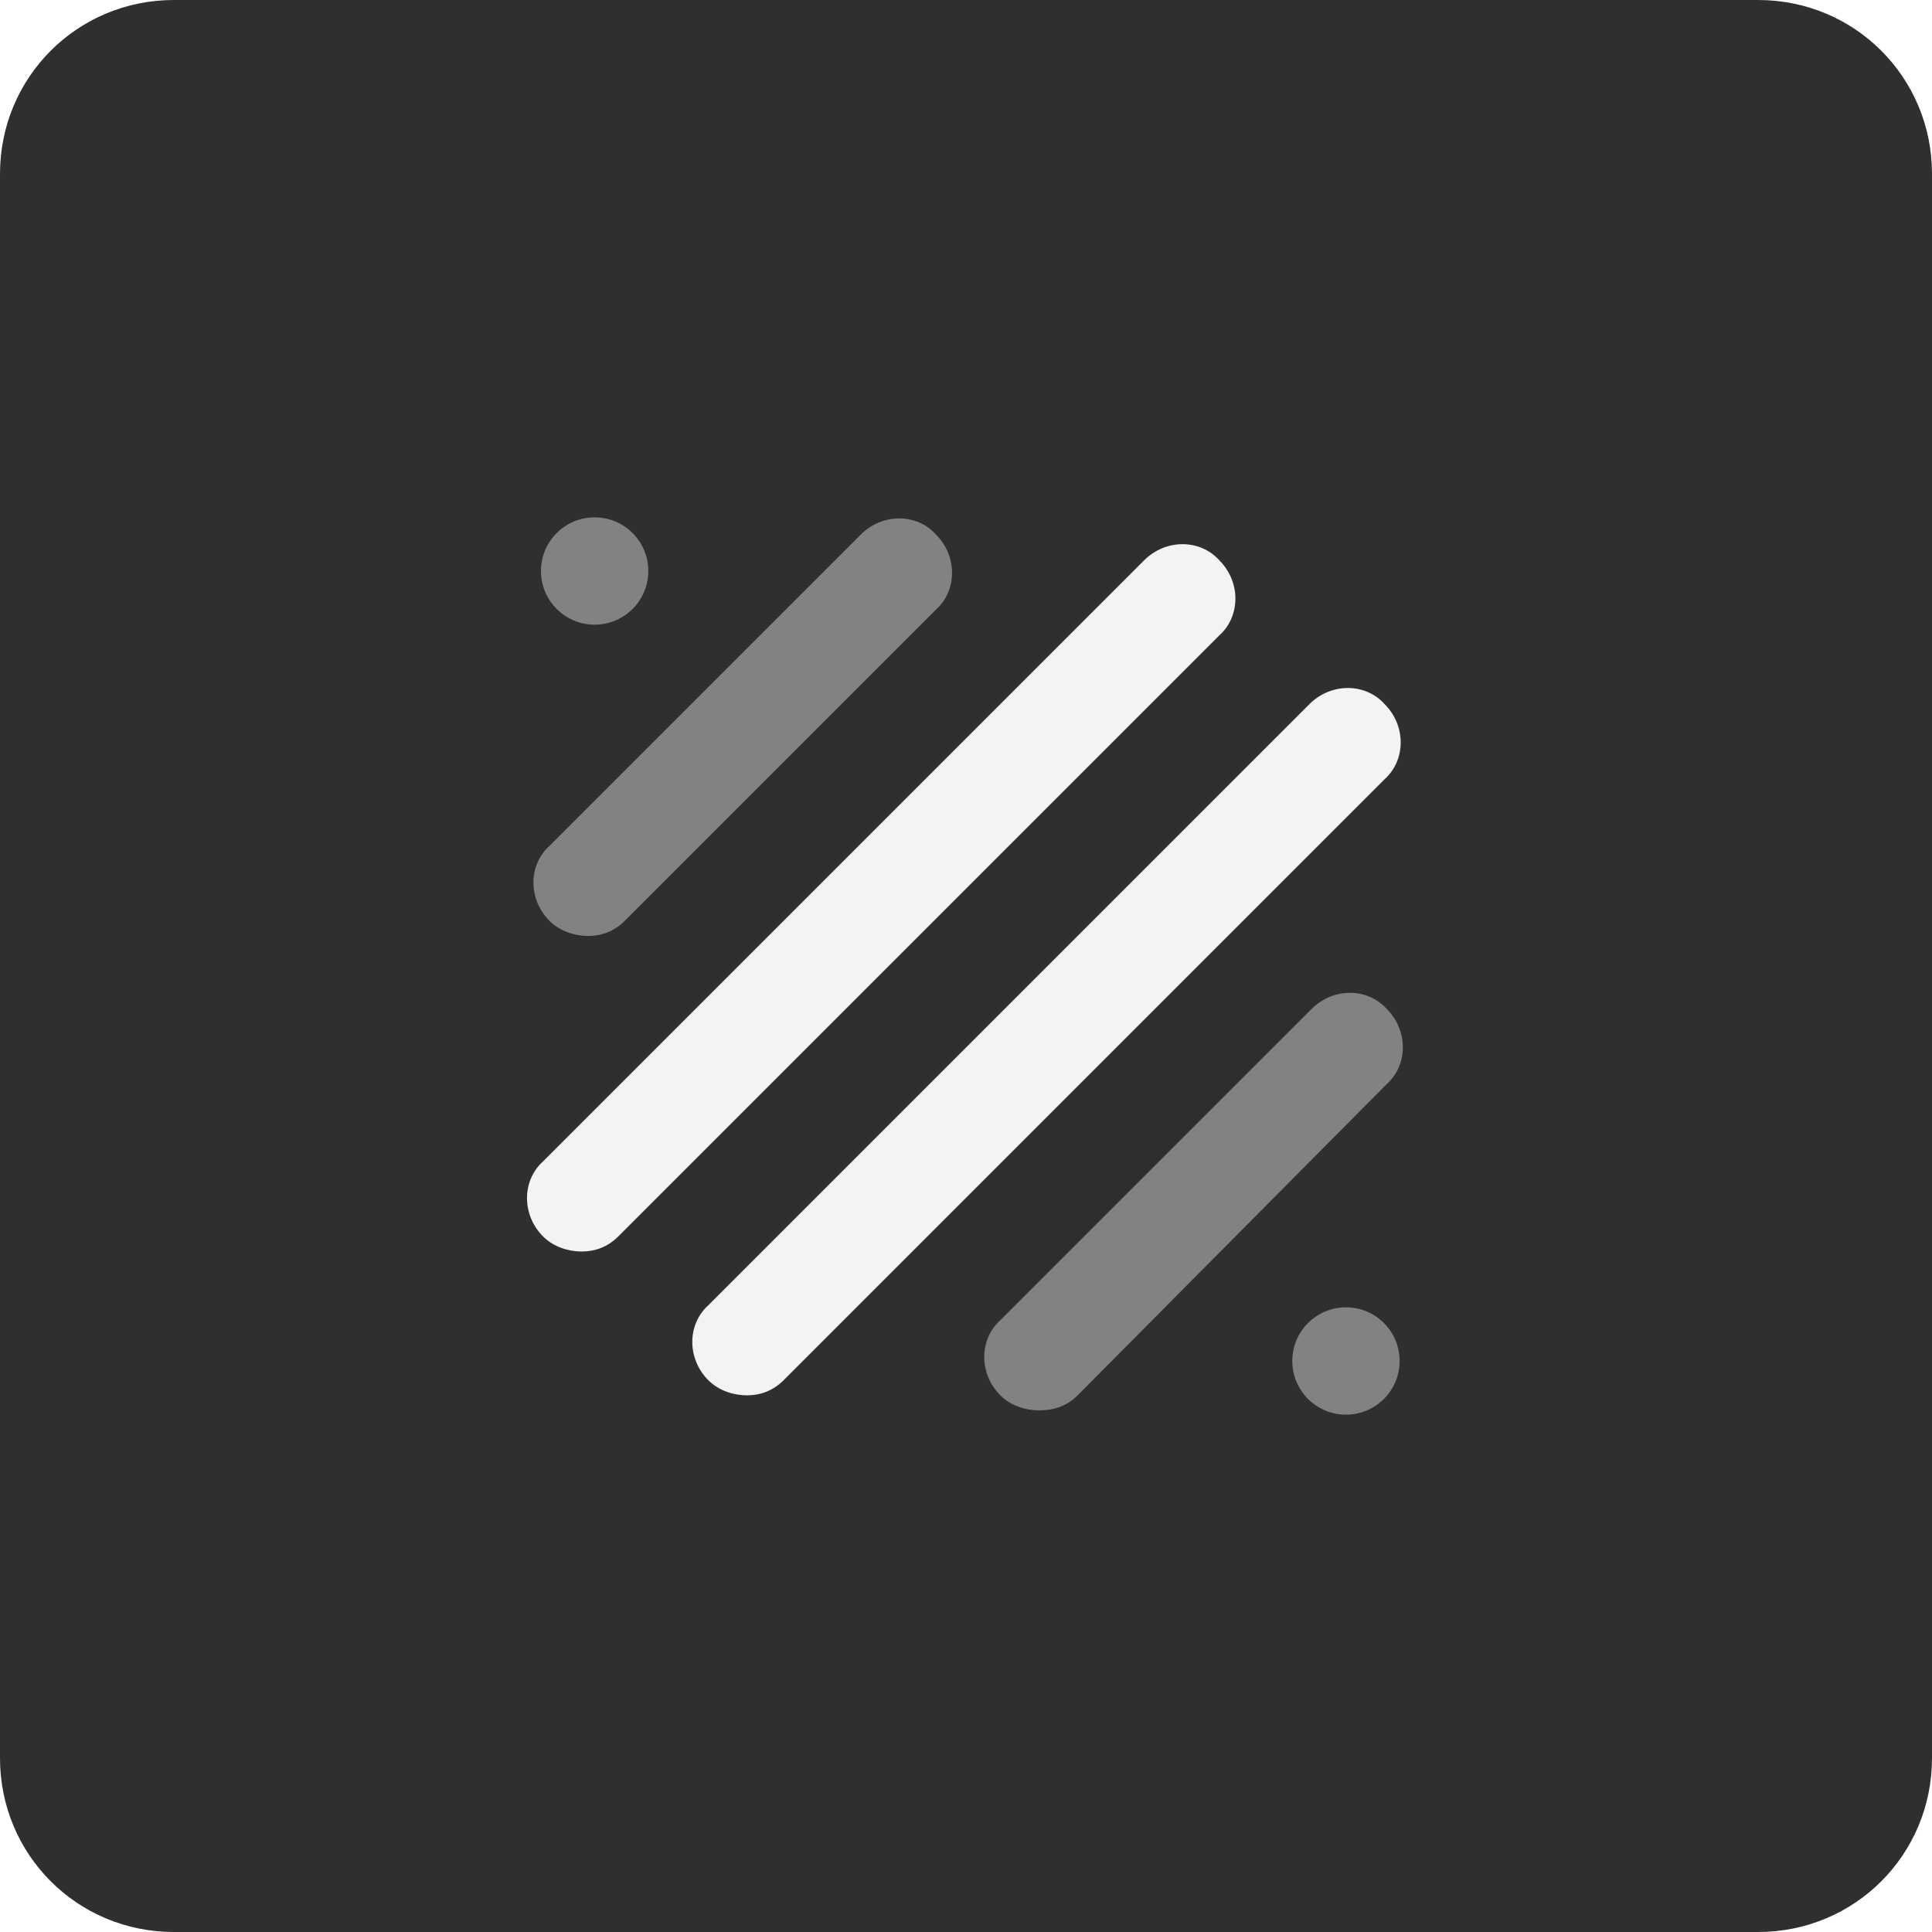
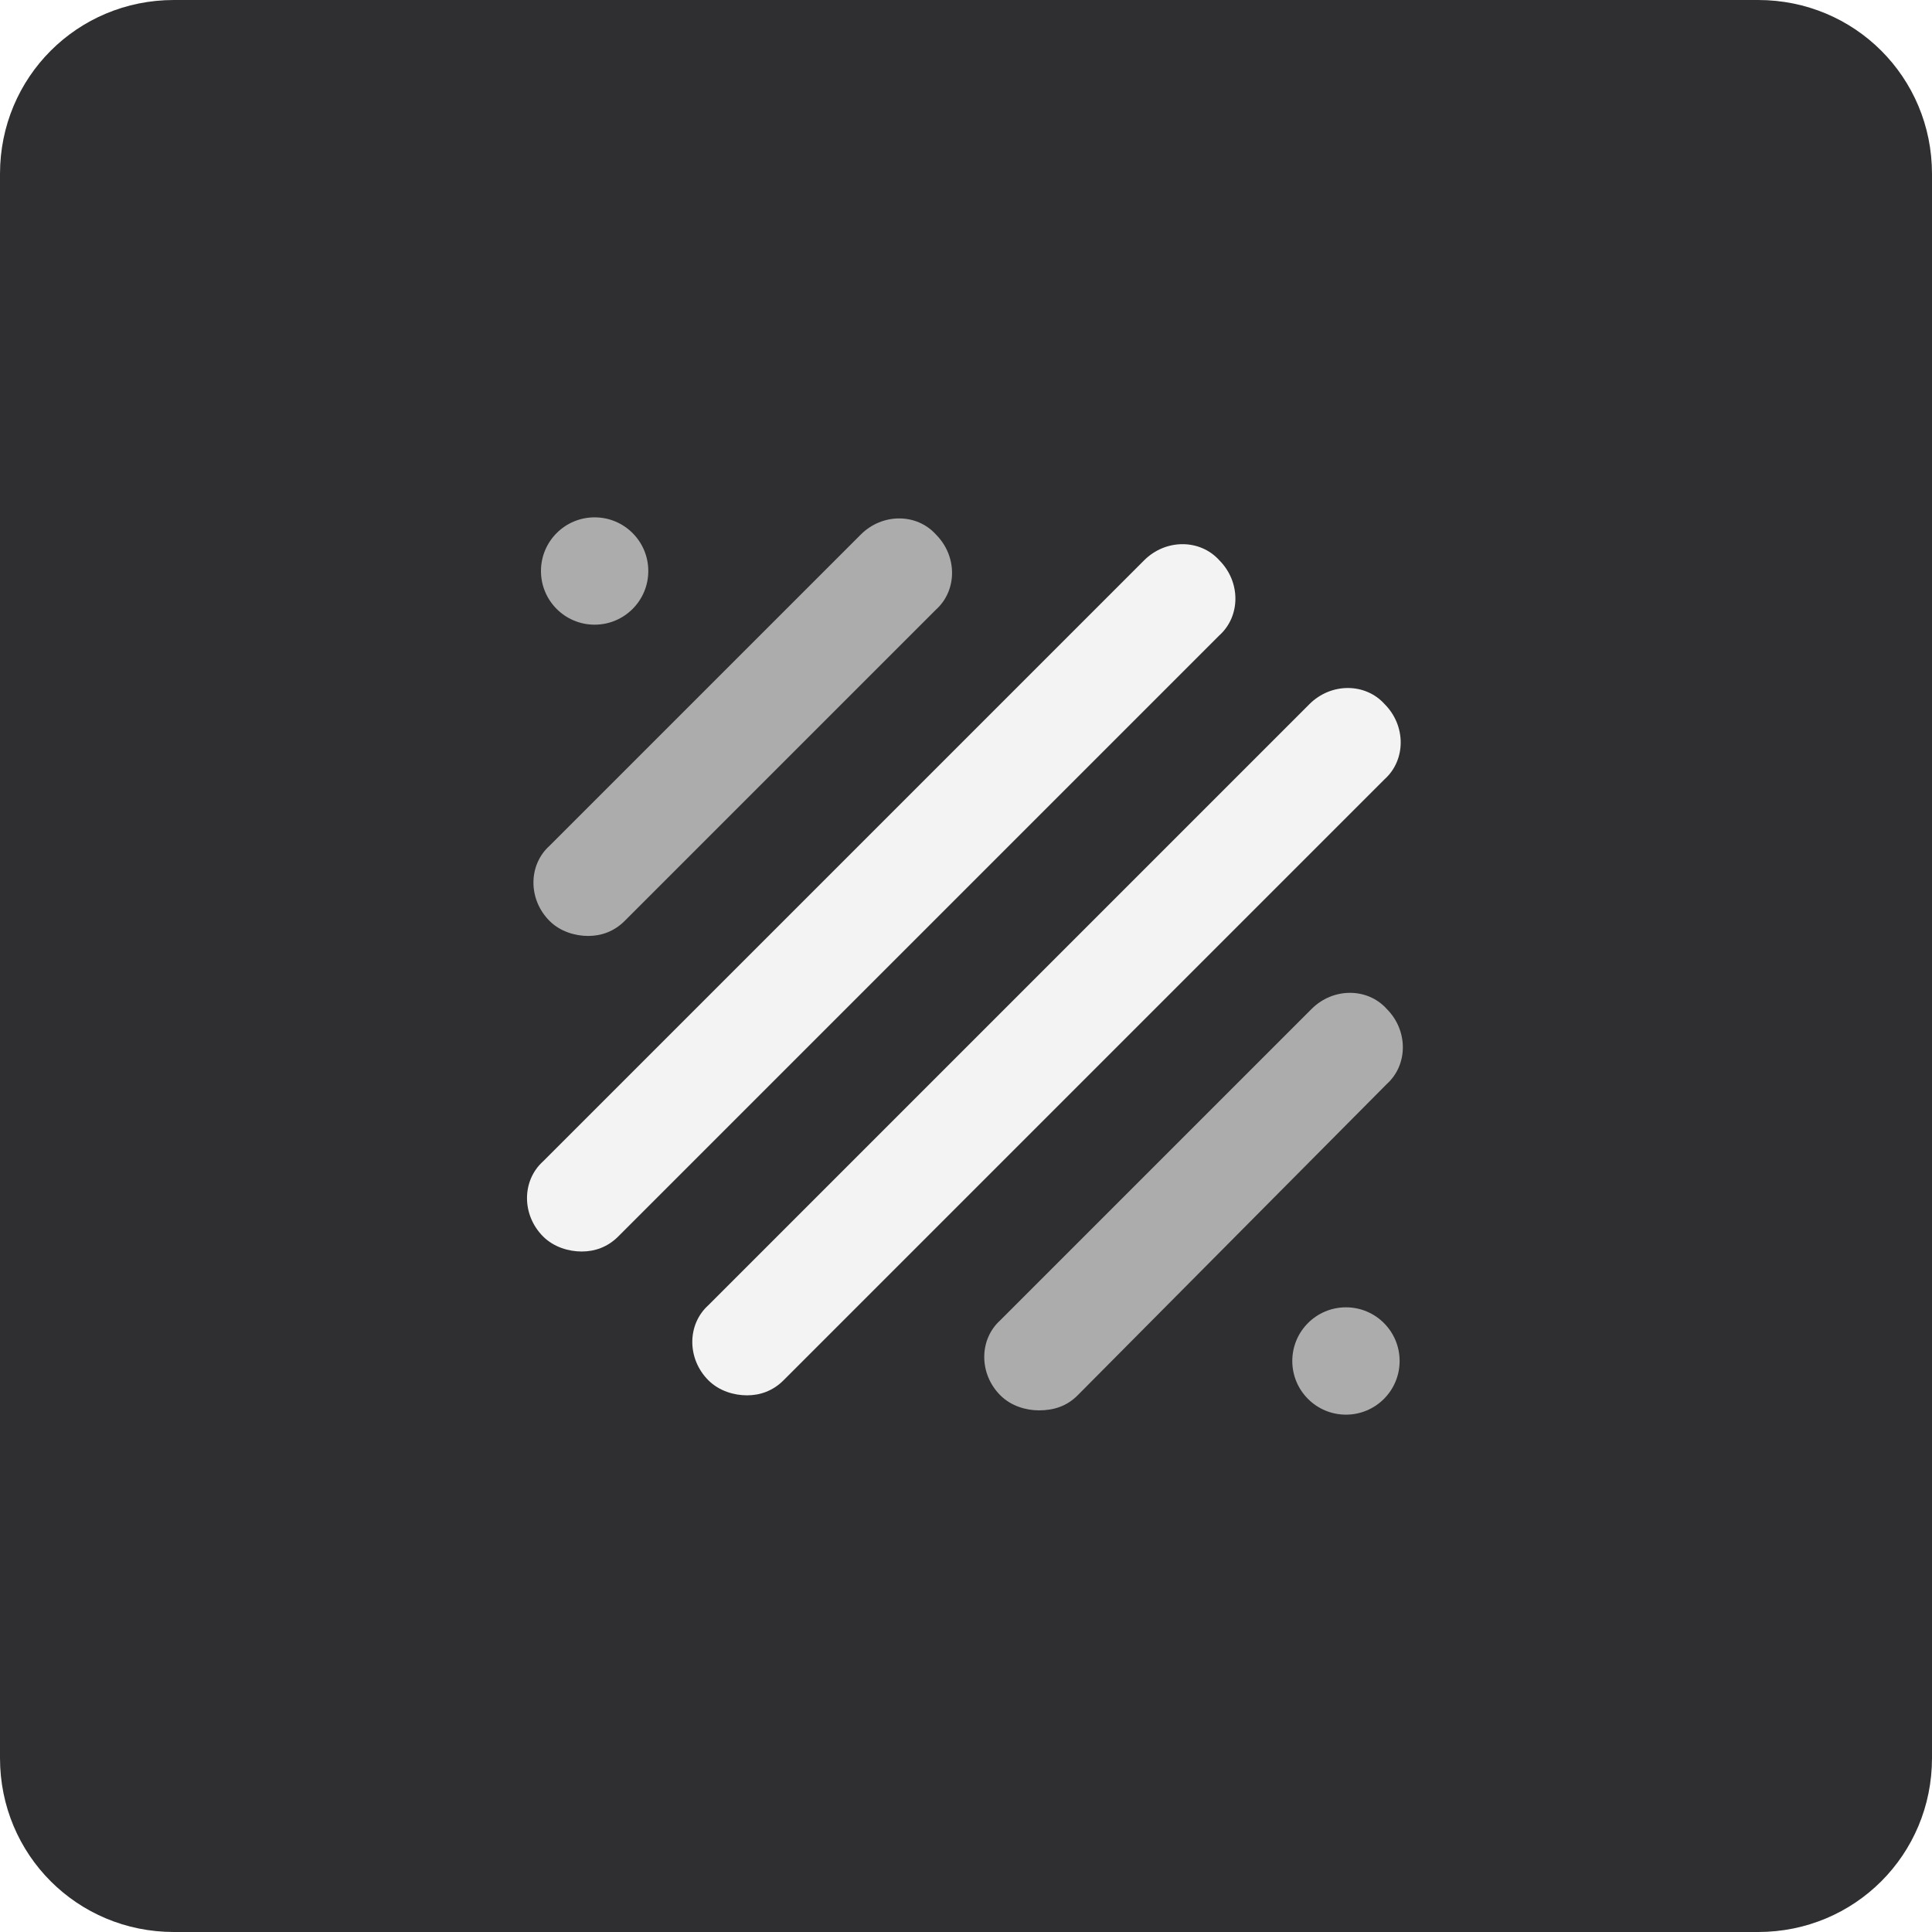
<svg xmlns="http://www.w3.org/2000/svg" version="1.1" id="Layer_1" x="0px" y="0px" viewBox="0 0 90 90" style="enable-background:new 0 0 90 90;" xml:space="preserve">
  <style type="text/css">
	.st0{fill:#2F2F31;}
	.st1{fill:#F3F3F3;}
- 	.st2{fill:#828283;}
+ 	.st2{fill:#ACACAD;}
</style>
  <path class="st0" d="M81.9,90H8.1C3.6,90,0,86.4,0,81.9V8.1C0,3.6,3.6,0,8.1,0h73.8C86.4,0,90,3.6,90,8.1v73.8  C90,86.4,86.4,90,81.9,90z" />
  <g>
    <g>
      <g>
        <path class="st1" d="M27.1,58.3c-0.6,0-1.3-0.2-1.8-0.7c-1-1-1-2.6,0-3.5l28-28c1-1,2.6-1,3.5,0c1,1,1,2.6,0,3.5l-28,28     C28.3,58.1,27.7,58.3,27.1,58.3z" />
      </g>
      <g>
        <path class="st1" d="M34.8,65c-0.6,0-1.3-0.2-1.8-0.7c-1-1-1-2.6,0-3.5l28-28c1-1,2.6-1,3.5,0c1,1,1,2.6,0,3.5l-28,28     C36,64.8,35.4,65,34.8,65z" />
      </g>
    </g>
    <g>
      <g>
-         <g>
-           <path class="st2" d="M48.4,65.7c-0.6,0-1.3-0.2-1.8-0.7c-1-1-1-2.6,0-3.5l14.5-14.5c1-1,2.6-1,3.5,0c1,1,1,2.6,0,3.5L50.2,65      C49.7,65.5,49.1,65.7,48.4,65.7z" />
-         </g>
-         <g>
-           <path class="st2" d="M27.4,43.6c-0.6,0-1.3-0.2-1.8-0.7c-1-1-1-2.6,0-3.5l14.5-14.5c1-1,2.6-1,3.5,0c1,1,1,2.6,0,3.5L29.1,42.9      C28.6,43.4,28,43.6,27.4,43.6z" />
-         </g>
+         <path class="st2" d="M48.4,65.7c-0.6,0-1.3-0.2-1.8-0.7c-1-1-1-2.6,0-3.5l14.5-14.5c1-1,2.6-1,3.5,0c1,1,1,2.6,0,3.5L50.2,65     C49.7,65.5,49.1,65.7,48.4,65.7z" />
+       </g>
+       <g>
+         <path class="st2" d="M27.4,43.6c-0.6,0-1.3-0.2-1.8-0.7c-1-1-1-2.6,0-3.5l14.5-14.5c1-1,2.6-1,3.5,0c1,1,1,2.6,0,3.5L29.1,42.9     C28.6,43.4,28,43.6,27.4,43.6z" />
      </g>
    </g>
    <g>
      <g>
        <g>
-           <circle class="st2" cx="27.7" cy="26.6" r="2.5" />
+           <g>
+             <circle class="st2" cx="27.7" cy="26.6" r="2.5" />
+           </g>
        </g>
-       </g>
-       <g>
        <g>
-           <circle class="st2" cx="62.7" cy="63.4" r="2.5" />
+           <g>
+             <circle class="st2" cx="62.7" cy="63.4" r="2.5" />
+           </g>
        </g>
      </g>
    </g>
  </g>
</svg>
